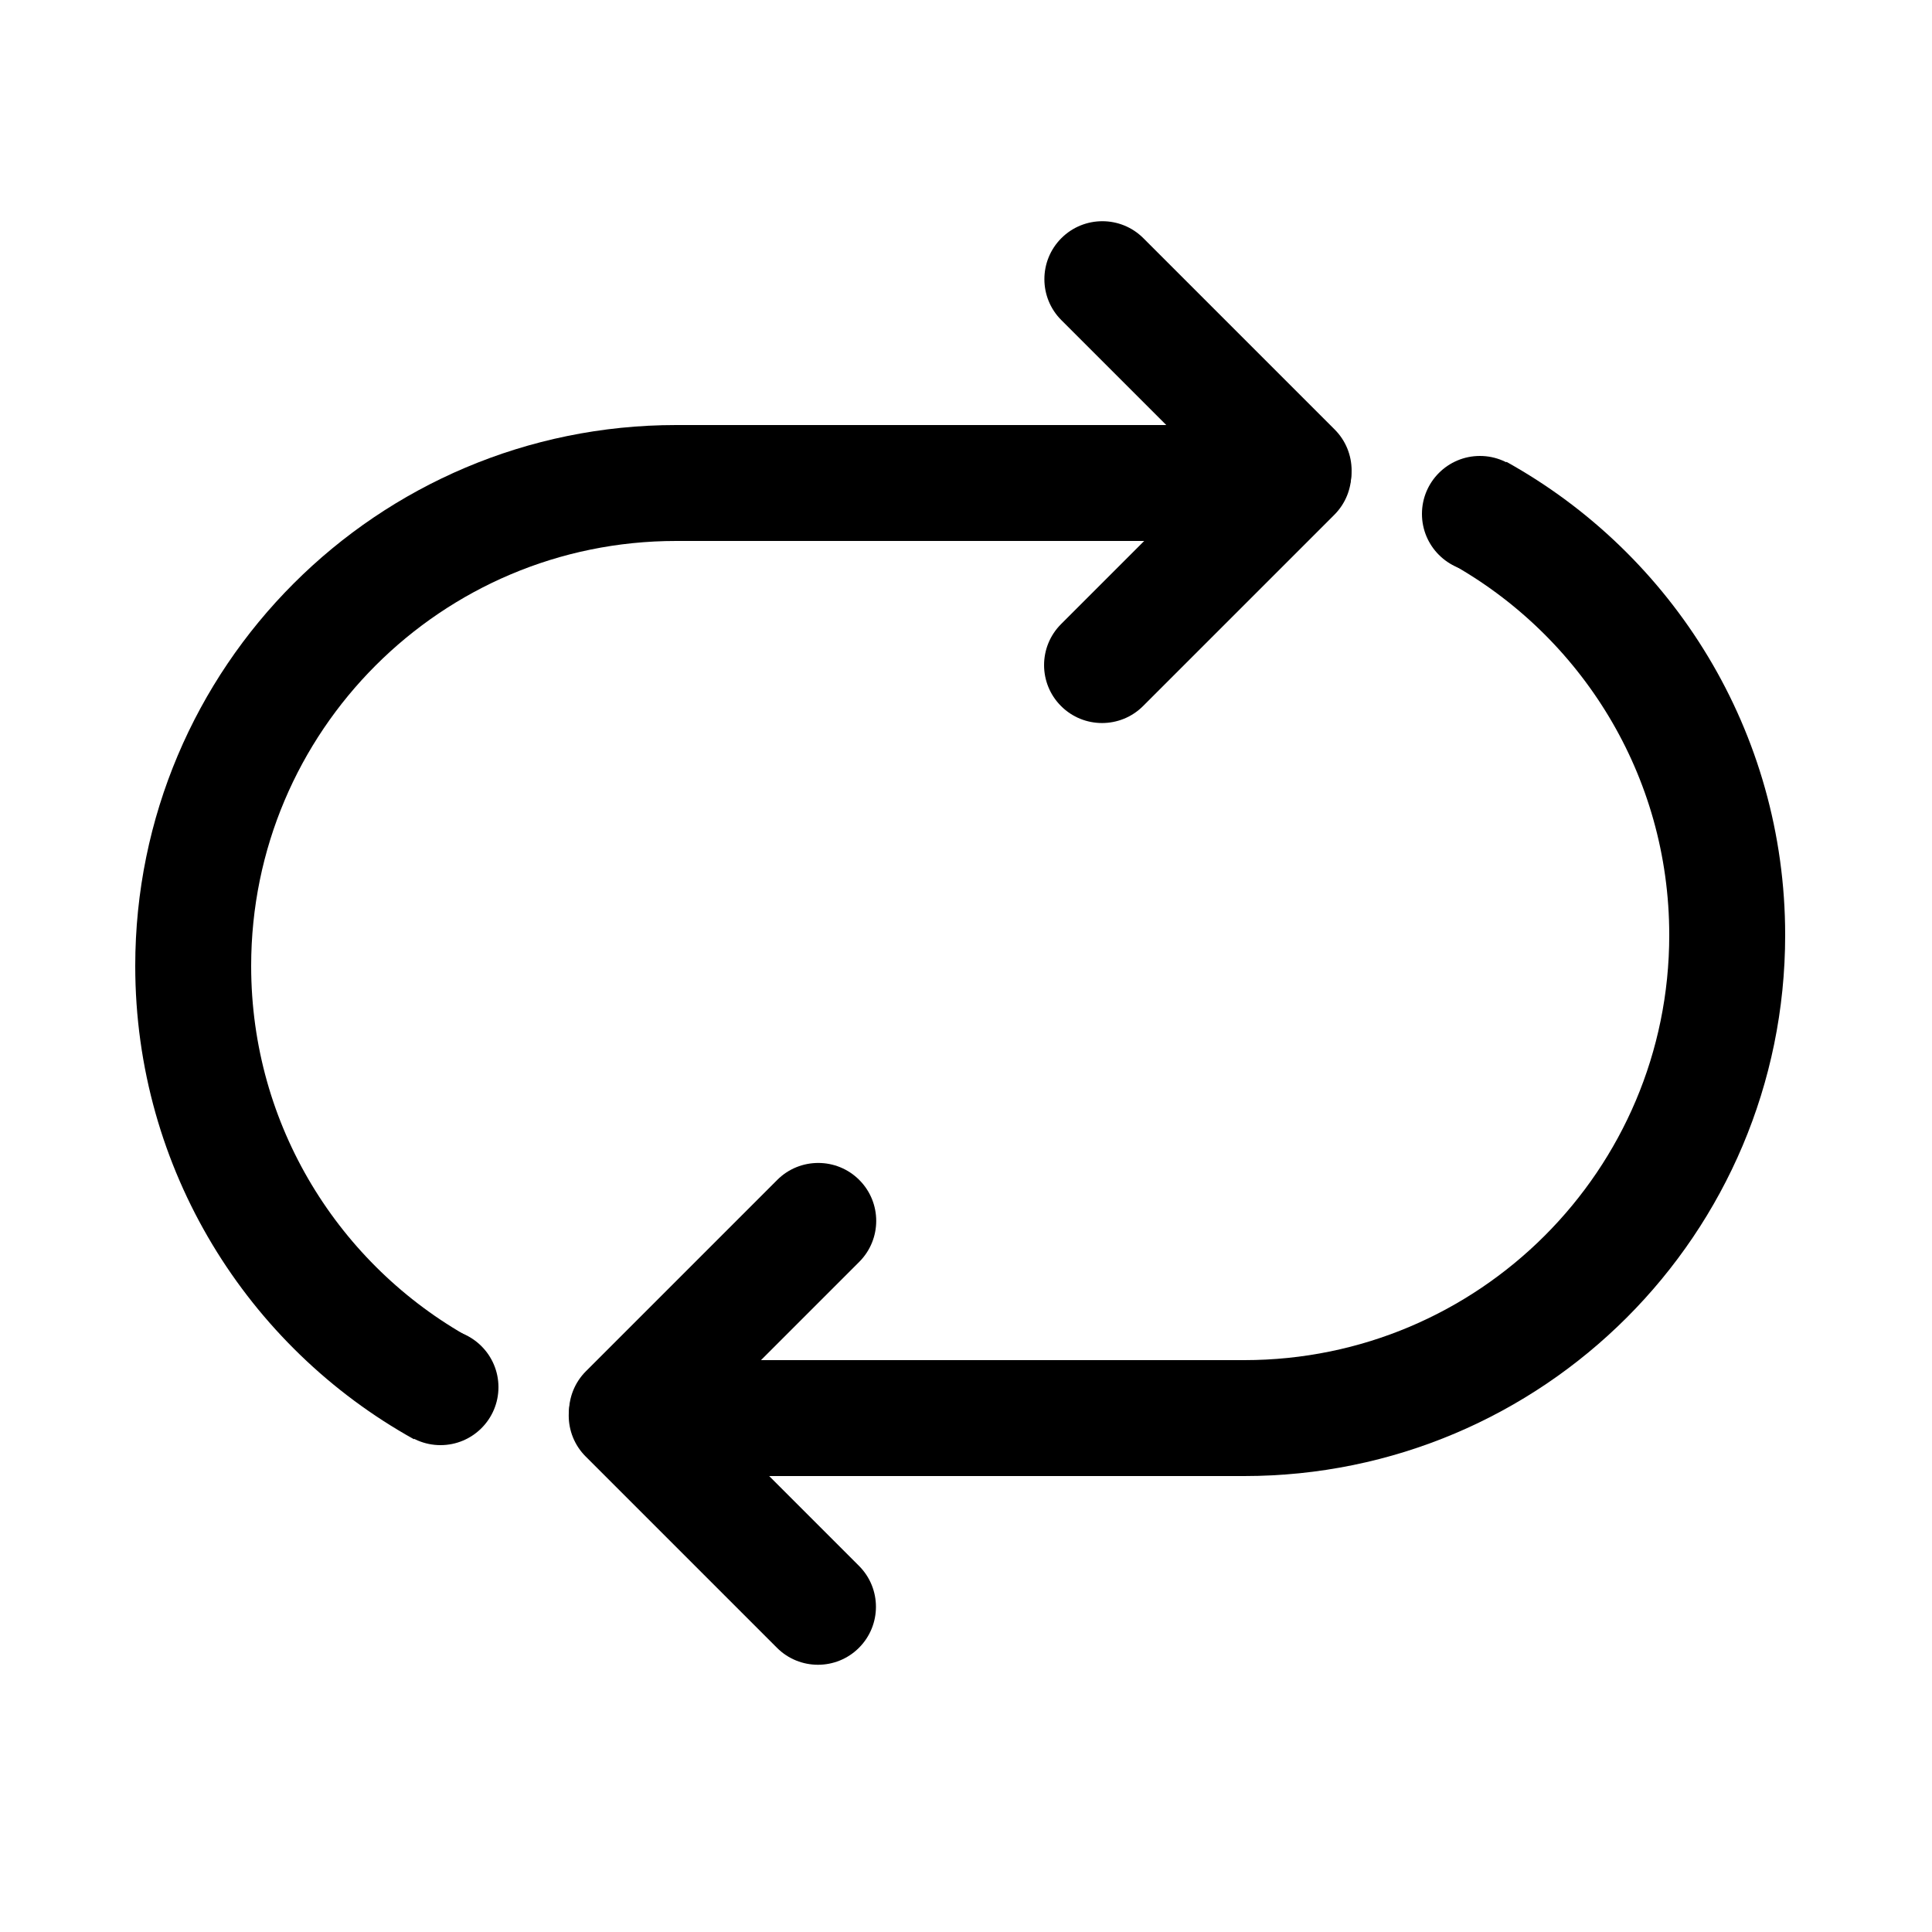
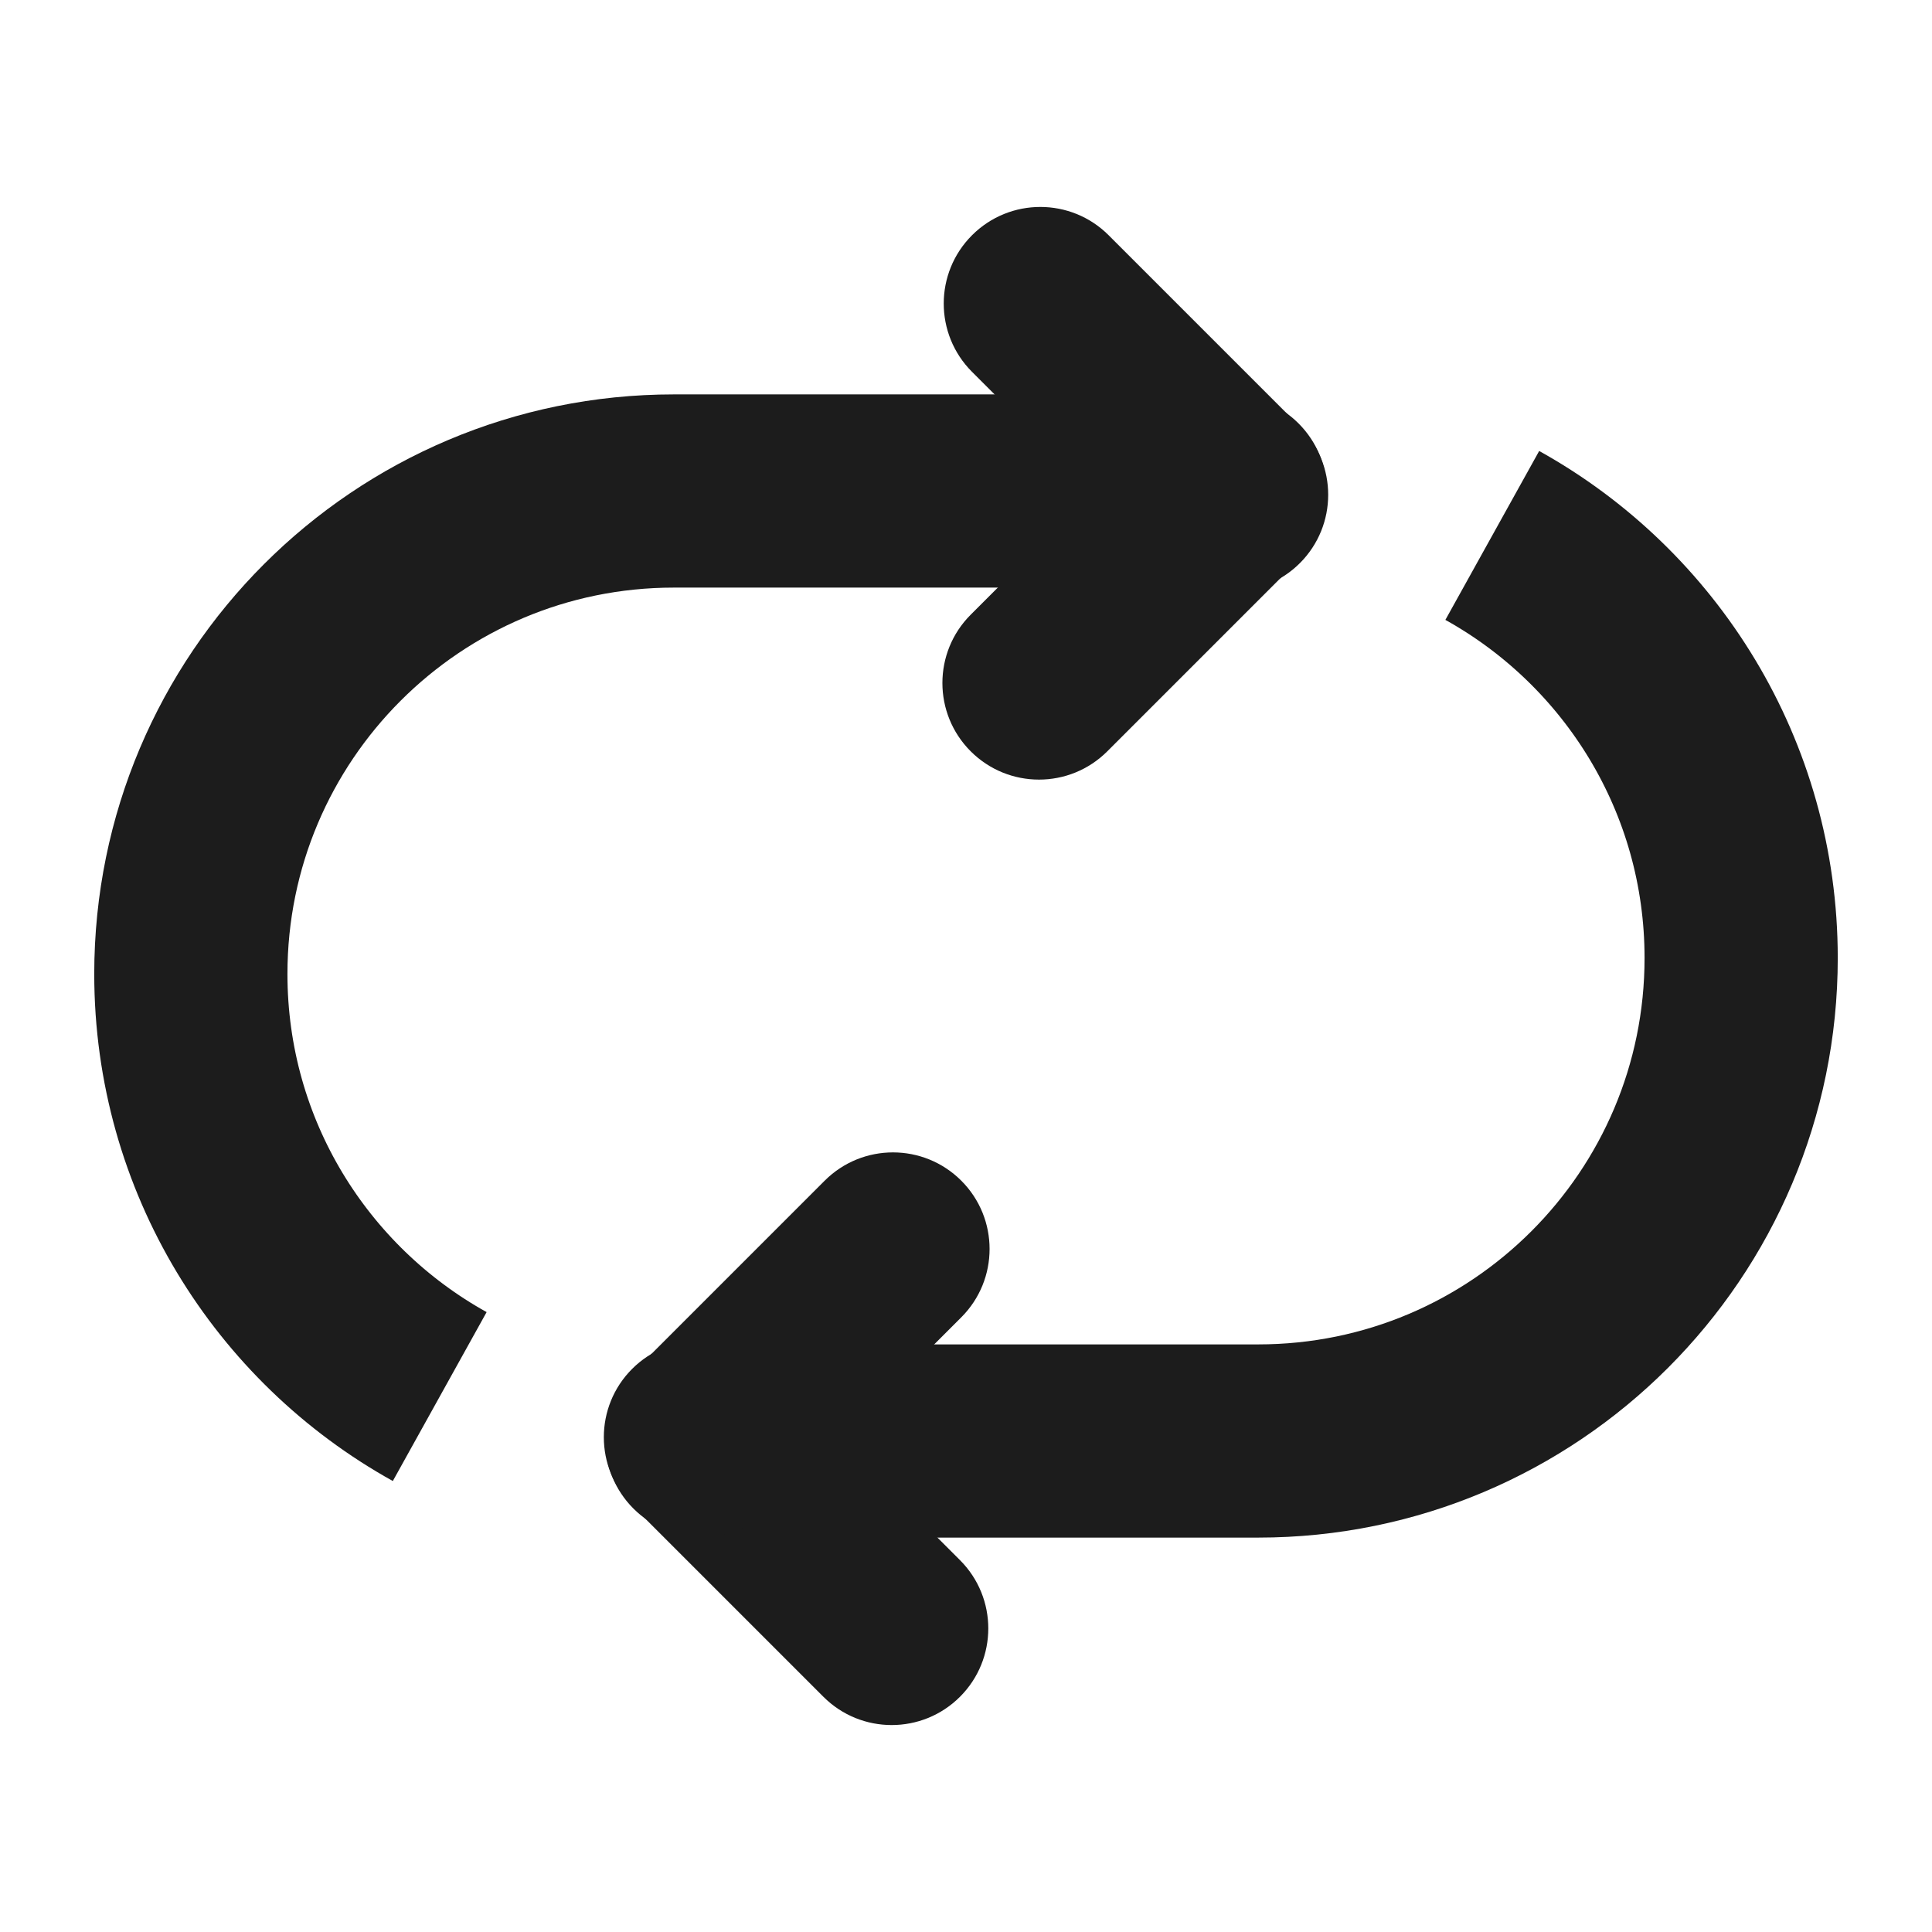
<svg xmlns="http://www.w3.org/2000/svg" id="_图层_1" data-name="图层_1" version="1.1" viewBox="0 0 500 500">
-   <path d="M114.41,359.36c-38.41-21.33-64.41-62.31-64.41-109.36h0c0-69.04,55.96-125,125-125h150" fill="none" stroke="#000" stroke-miterlimit="10" stroke-width="30" />
  <g>
-     <path d="M285.29,57.25c-3.84,0-7.68,1.46-10.61,4.39-5.86,5.86-5.86,15.36,0,21.21l49.5,49.5c2.93,2.93,6.77,4.39,10.61,4.39s7.68-1.46,10.61-4.39h0c5.86-5.86,5.86-15.36,0-21.21l-49.5-49.5c-2.93-2.93-6.77-4.39-10.61-4.39h0Z" />
-     <path d="M334.71,107.63c-3.84,0-7.68,1.46-10.61,4.39l-49.5,49.5c-5.86,5.86-5.86,15.36,0,21.21h0c2.93,2.93,6.77,4.39,10.61,4.39s7.68-1.46,10.61-4.39l49.5-49.5c5.86-5.86,5.86-15.36,0-21.21-2.93-2.93-6.77-4.39-10.61-4.39h0Z" />
+     <path d="M113.8,361.43c-38.41-21.33-64.41-62.31-64.41-109.36h0c0-69.04,55.96-125,125-125h150" fill="none" stroke="#1c1c1c" stroke-miterlimit="10" stroke-width="50" />
+     <rect x="268.98" y="43.31" width="50" height="120" rx="25" ry="25" transform="translate(13.06 238.13) rotate(-45)" fill="#1c1c1c" />
+     <rect x="233.64" y="127.01" width="120" height="50" rx="25" ry="25" transform="translate(-21.48 252.16) rotate(-45)" fill="#1c1c1c" />
  </g>
-   <path d="M382.59,132.64c38.41,21.33,64.41,62.31,64.41,109.36h0c0,69.04-55.96,125-125,125h-150" fill="none" stroke="#000" stroke-miterlimit="10" stroke-width="30" />
  <g>
-     <path d="M162.19,351.35c-3.84,0-7.68,1.46-10.61,4.39h0c-5.86,5.86-5.86,15.36,0,21.21l49.5,49.5c2.93,2.93,6.77,4.39,10.61,4.39s7.68-1.46,10.61-4.39h0c5.86-5.86,5.86-15.36,0-21.21l-49.5-49.5c-2.93-2.93-6.77-4.39-10.61-4.39h0Z" />
-     <path d="M211.76,300.97c-3.84,0-7.68,1.46-10.61,4.39l-49.5,49.5c-5.86,5.86-5.86,15.36,0,21.21,2.93,2.93,6.77,4.39,10.61,4.39s7.68-1.46,10.61-4.39l49.5-49.5c5.86-5.86,5.86-15.36,0-21.21h0c-2.93-2.93-6.77-4.39-10.61-4.39h0Z" />
+     <path d="M386.2,138.57c38.41,21.33,64.41,62.31,64.41,109.36h0c0,69.04-55.96,125-125,125h-150" fill="none" stroke="#1c1c1c" stroke-miterlimit="10" stroke-width="50" />
+     <rect x="181.02" y="336.69" width="50" height="120" rx="25" ry="25" transform="translate(-220.16 261.87) rotate(-45)" fill="#1c1c1c" />
+     <rect x="146.36" y="322.99" width="120" height="50" rx="25" ry="25" transform="translate(-185.63 247.84) rotate(-45)" fill="#1c1c1c" />
  </g>
-   <circle cx="114" cy="359" r="15" />
-   <circle cx="383" cy="133" r="15" />
</svg>
